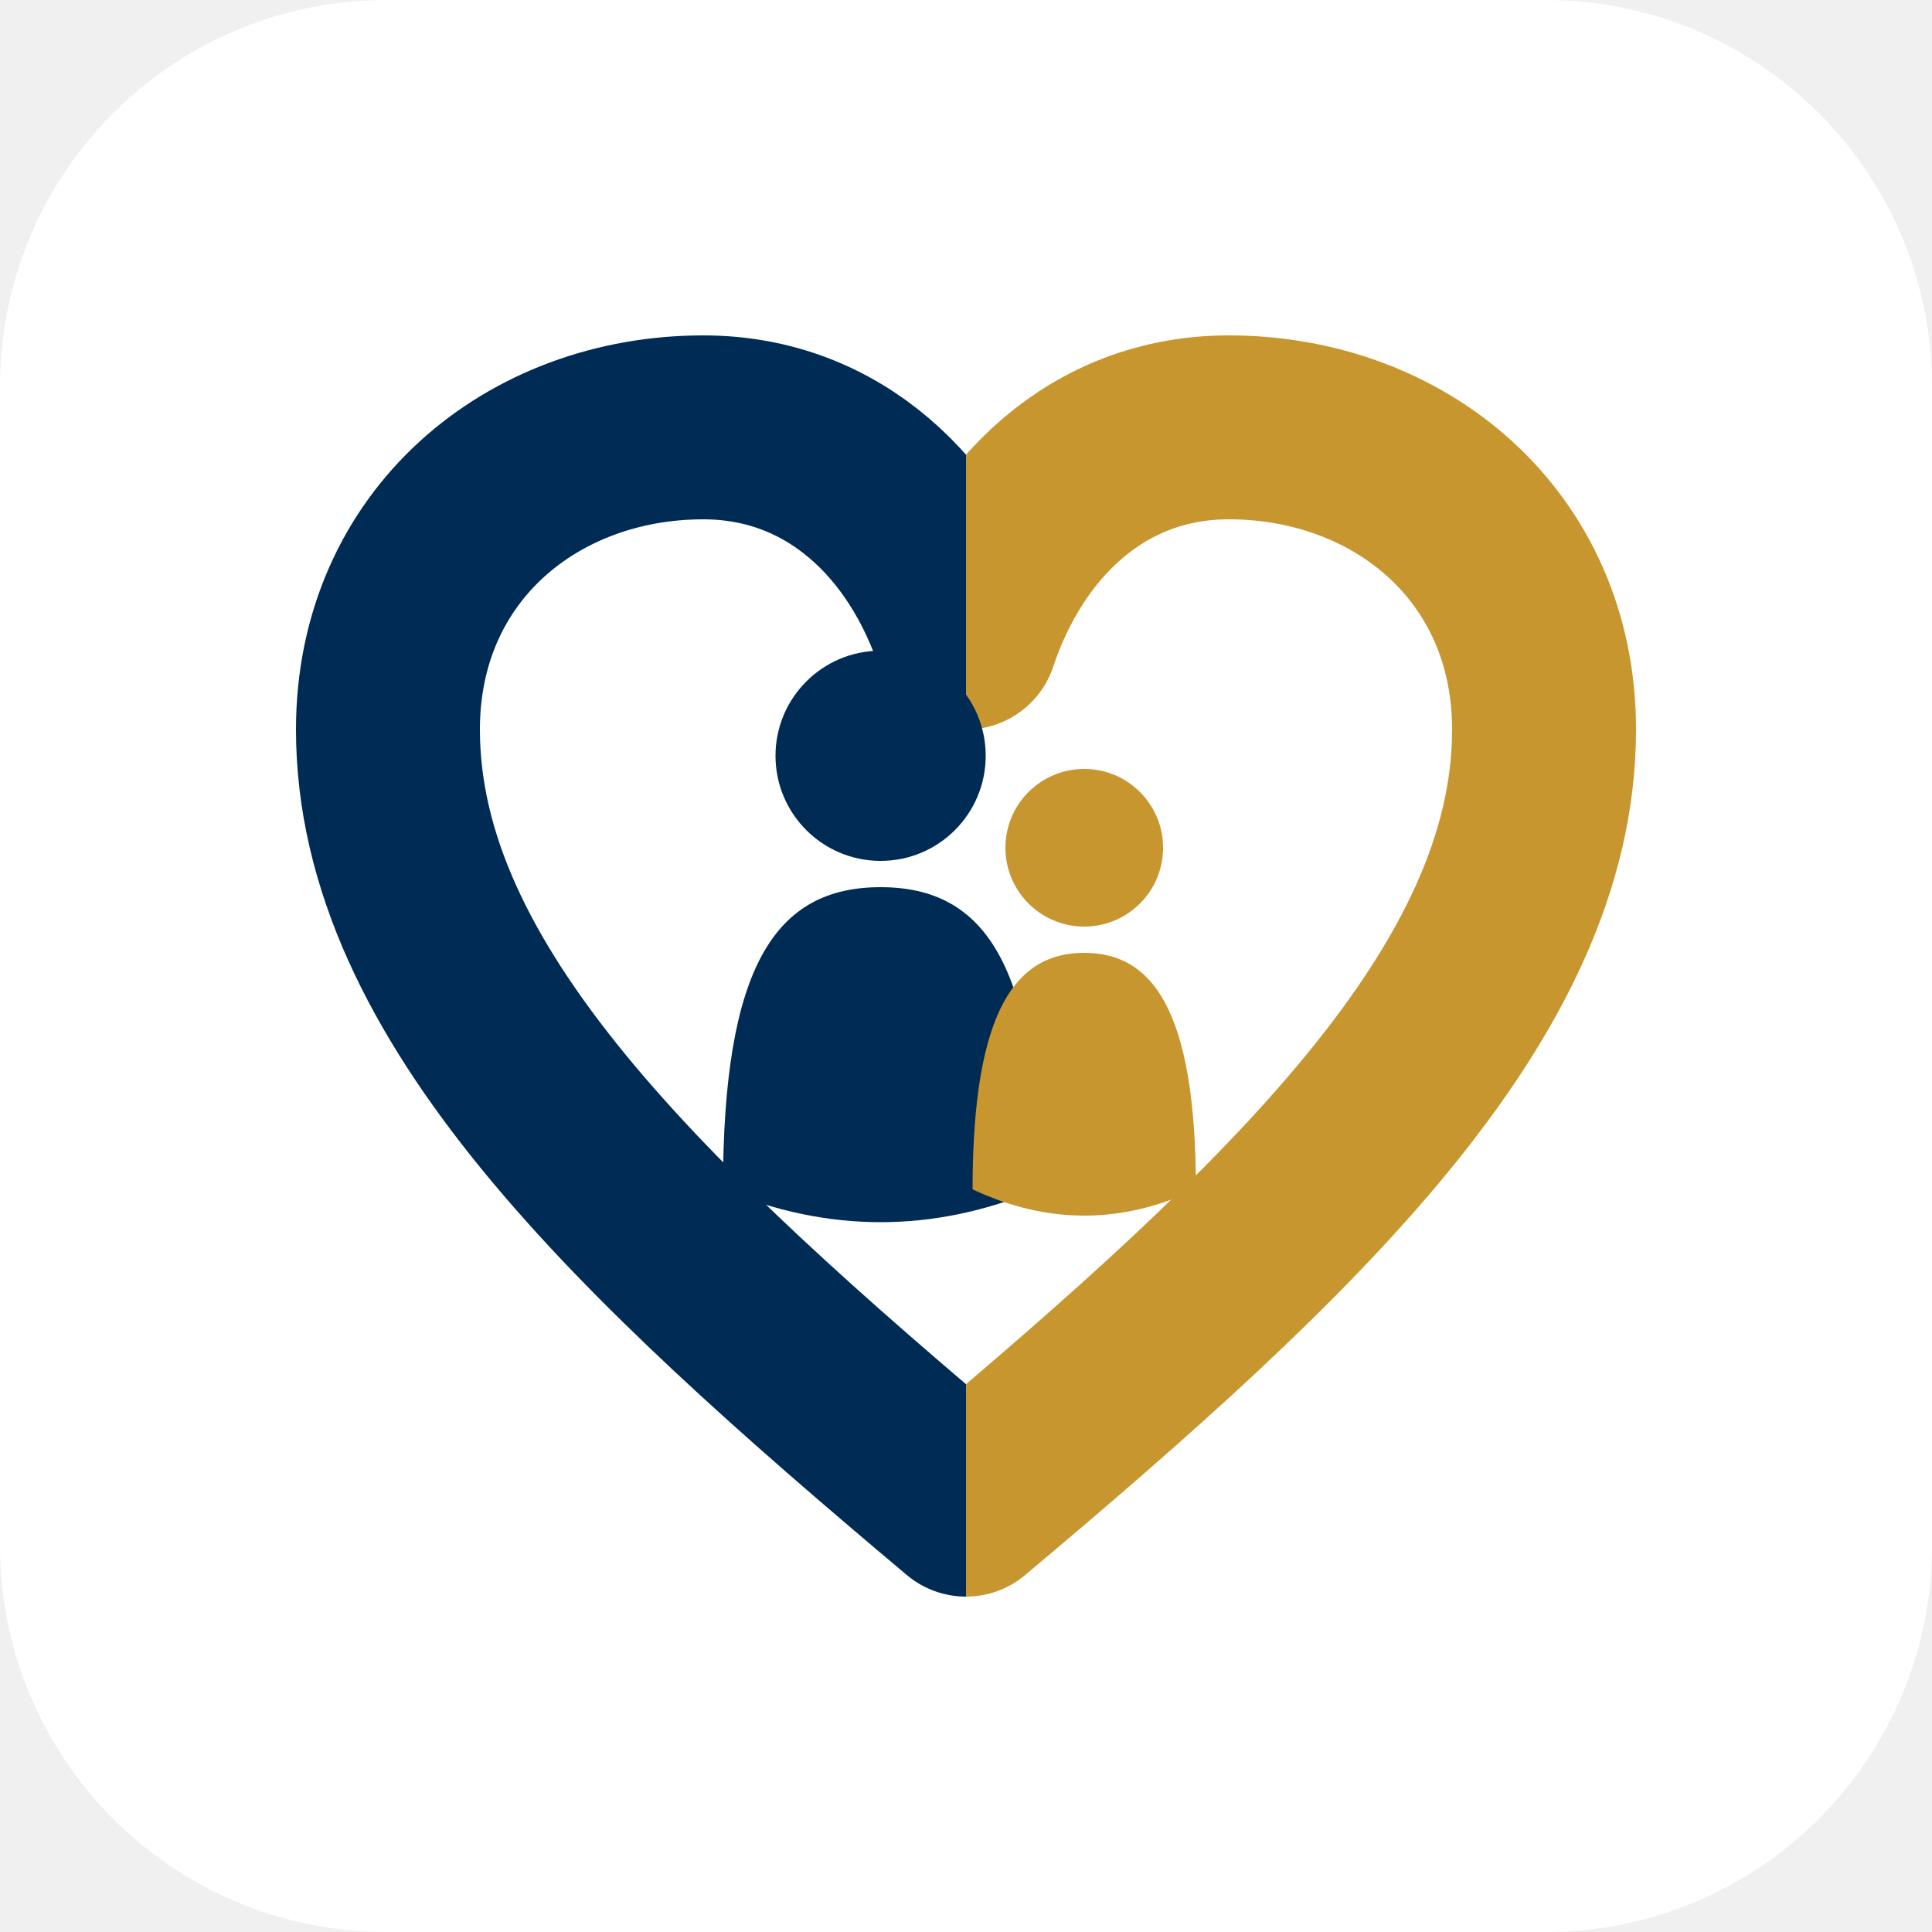
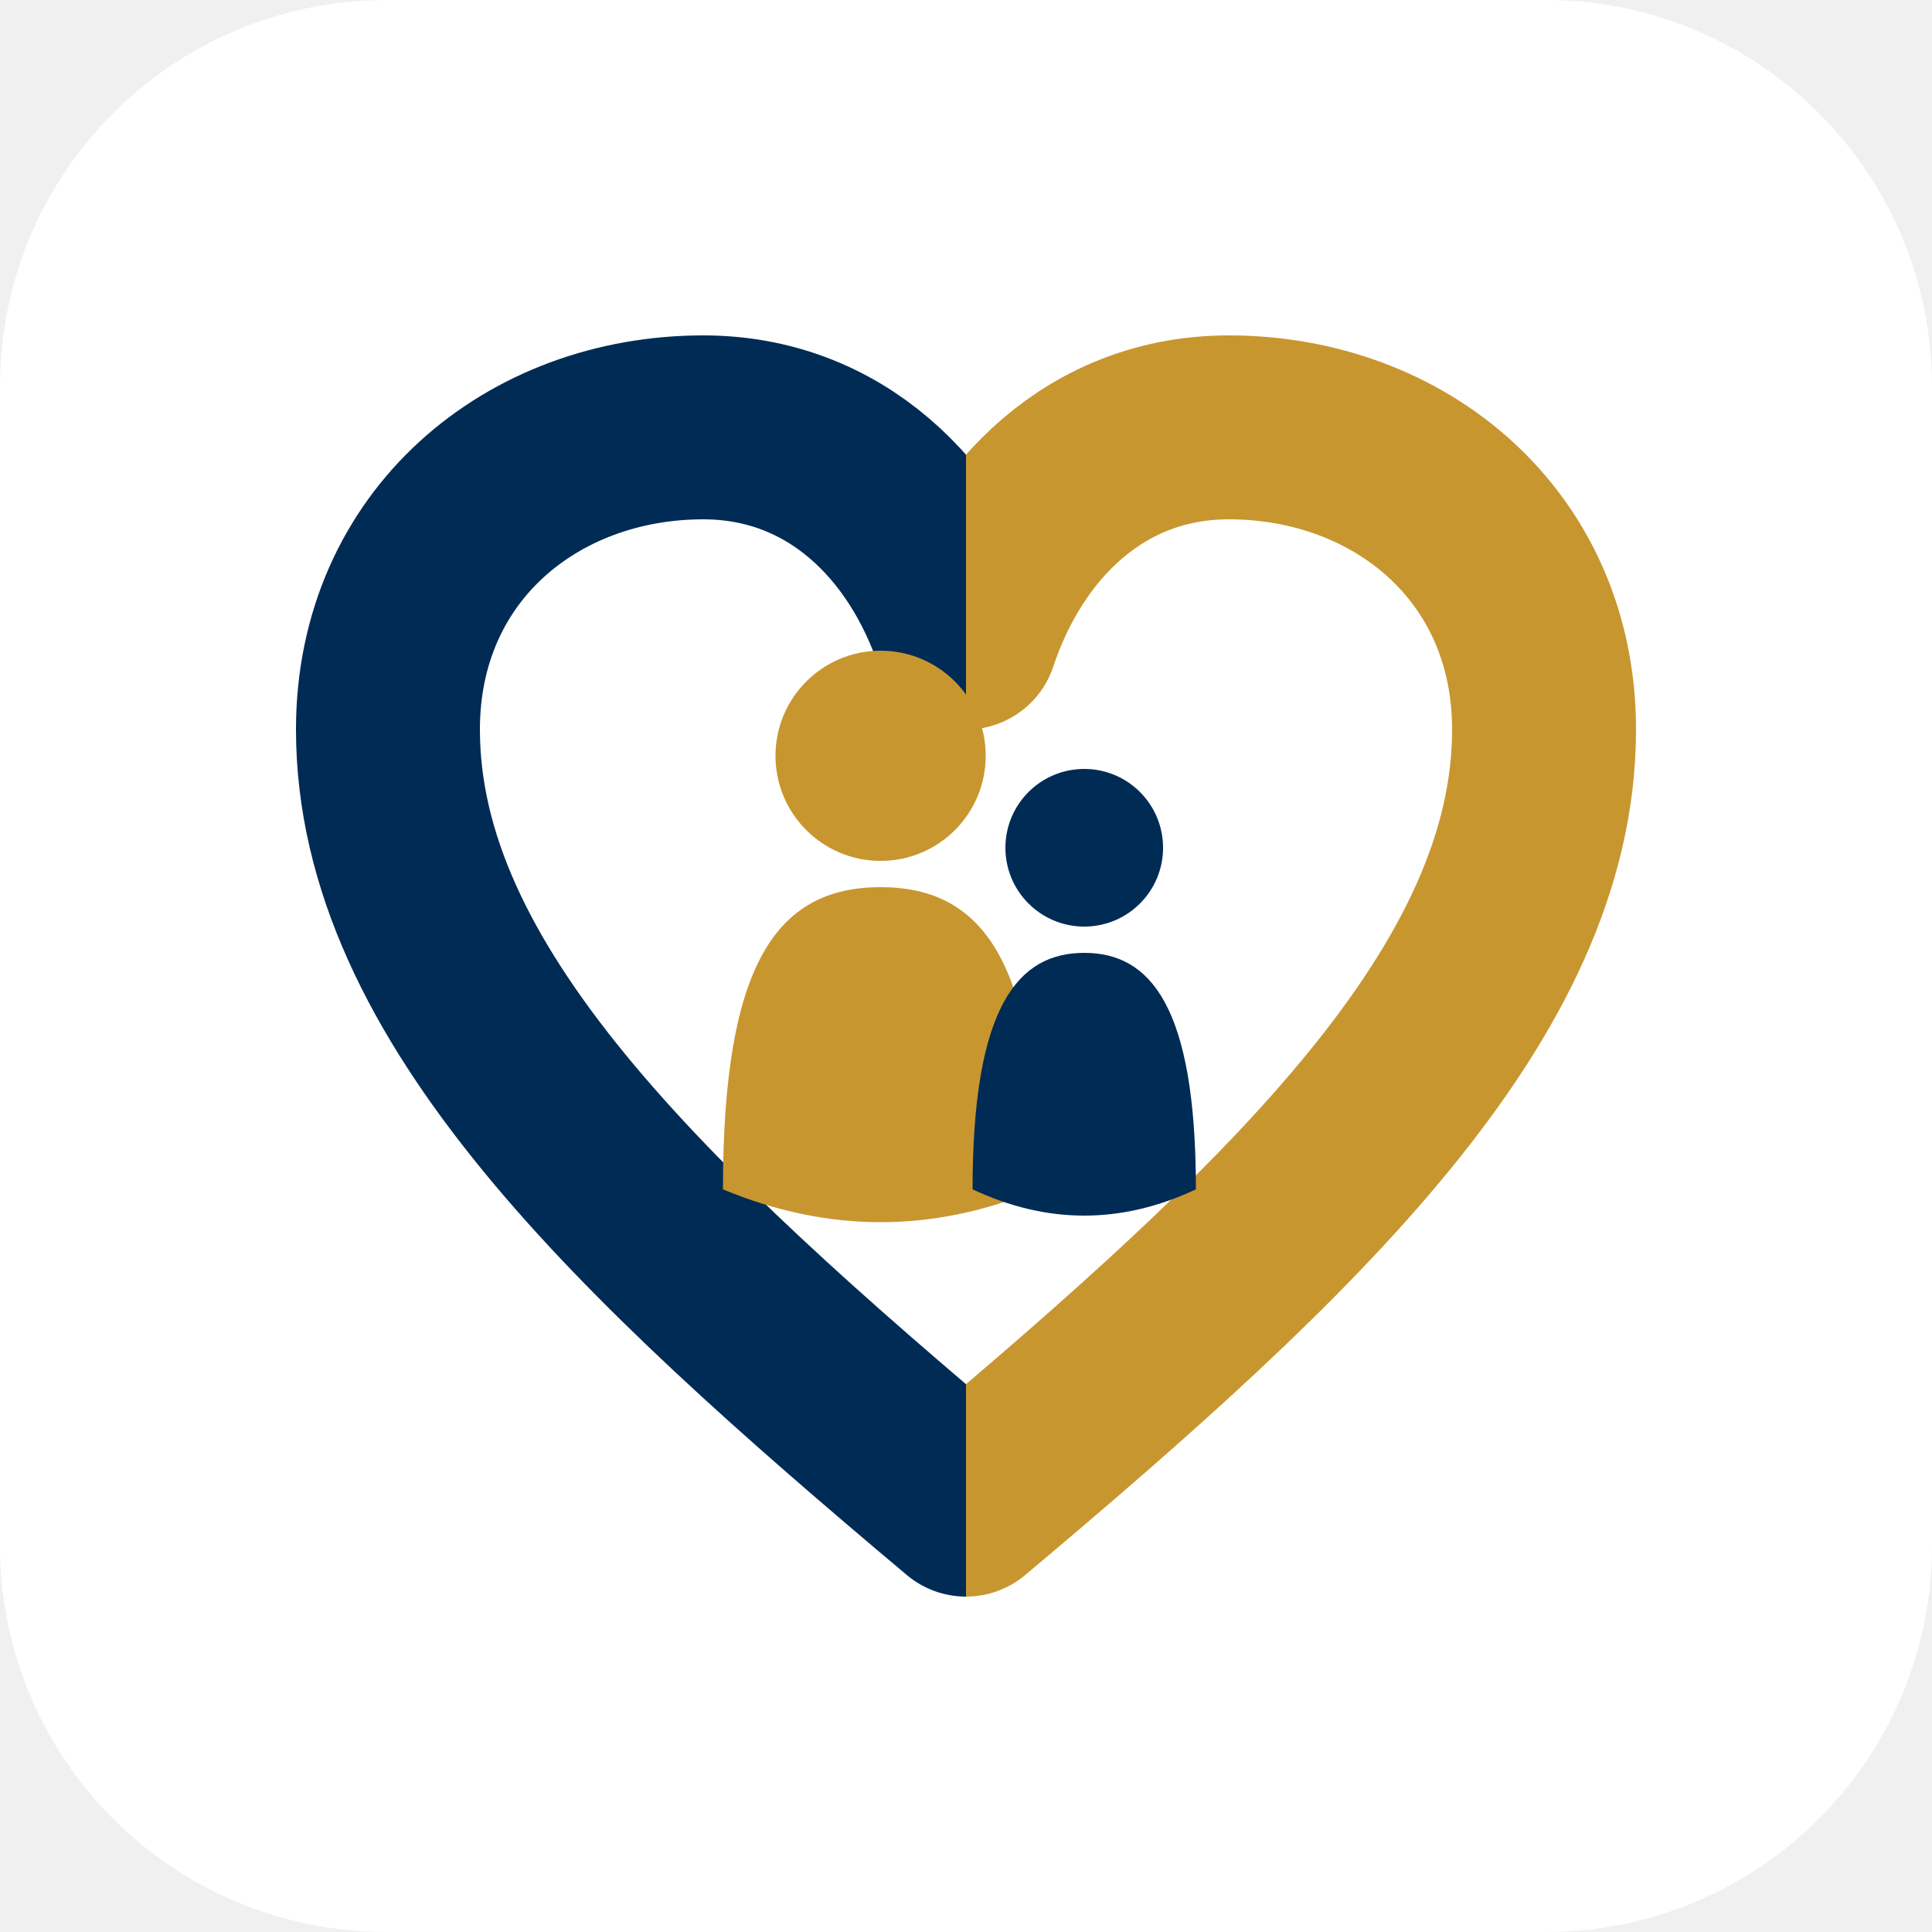
<svg xmlns="http://www.w3.org/2000/svg" width="100" height="100" viewBox="0 0 100 100">
  <rect width="100" height="100" rx="20" fill="#ffffff" />
  <g transform="translate(50,50) scale(0.34) translate(-110,-100)">
    <clipPath id="lc2">
      <rect x="0" y="0" width="110" height="200" />
    </clipPath>
    <clipPath id="rc2">
      <rect x="110" y="0" width="110" height="200" />
    </clipPath>
    <path d="M110 182 C 60 140, 22 104, 22 64 C 22 36, 44 18, 70 18 C 90 18, 104 32, 110 50 C 116 32, 130 18, 150 18 C 176 18, 198 36, 198 64 C 198 104, 160 140, 110 182 Z" fill="none" stroke="#002b55" stroke-width="28" stroke-linejoin="round" clip-path="url(#lc2)" />
    <path d="M110 182 C 60 140, 22 104, 22 64 C 22 36, 44 18, 70 18 C 90 18, 104 32, 110 50 C 116 32, 130 18, 150 18 C 176 18, 198 36, 198 64 C 198 104, 160 140, 110 182 Z" fill="none" stroke="#c8962f" stroke-width="28" stroke-linejoin="round" clip-path="url(#rc2)" />
-     <circle cx="97" cy="68" r="16" fill="#002b55" />
-     <path d="M73 134 C73 100 81 88 97 88 C113 88 121 100 121 134 Q97 144 73 134 Z" fill="#002b55" />
-     <circle cx="128" cy="82" r="12" fill="#c8962f" />
-     <path d="M111 134 C111 106 118 98 128 98 C138 98 145 106 145 134 Q128 142 111 134 Z" fill="#c8962f" />
+     <circle cx="97" cy="68" r="16" fill="#c8962f" />
+     <path d="M73 134 C73 100 81 88 97 88 C113 88 121 100 121 134 Q97 144 73 134 Z" fill="#c8962f" />
+     <circle cx="128" cy="82" r="12" fill="#002b55" />
+     <path d="M111 134 C111 106 118 98 128 98 C138 98 145 106 145 134 Q128 142 111 134 Z" fill="#002b55" />
  </g>
</svg>
